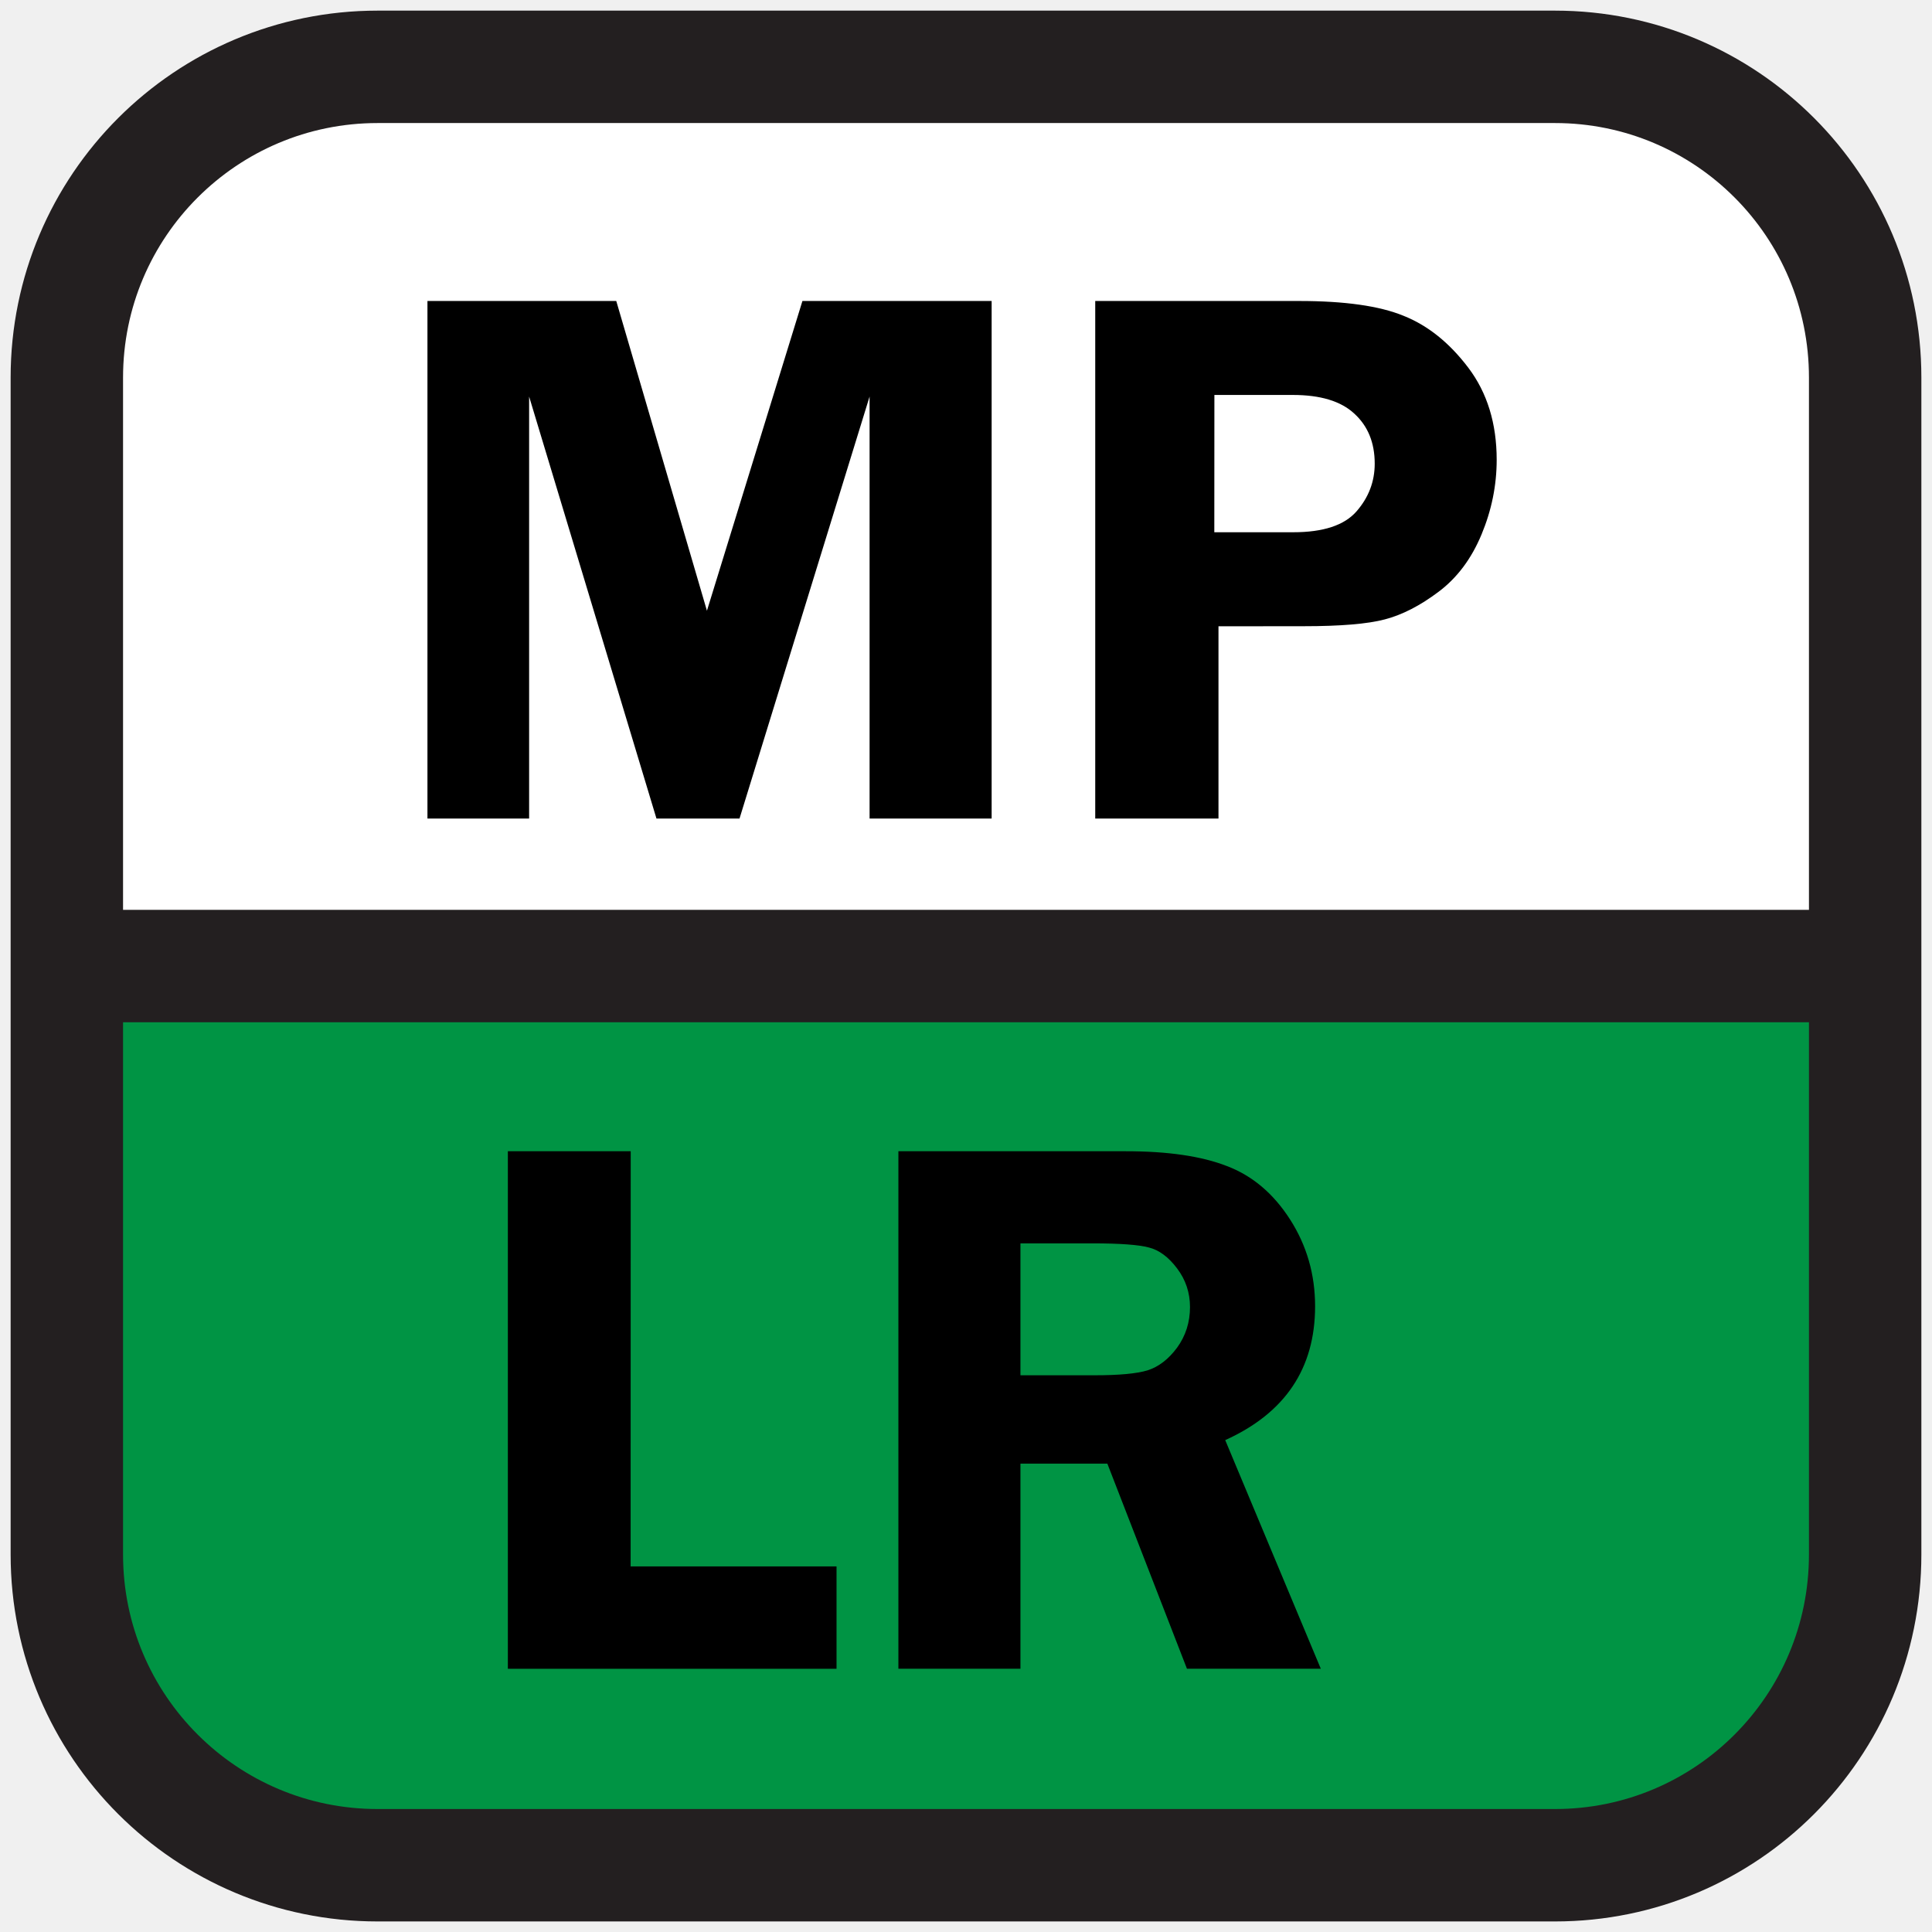
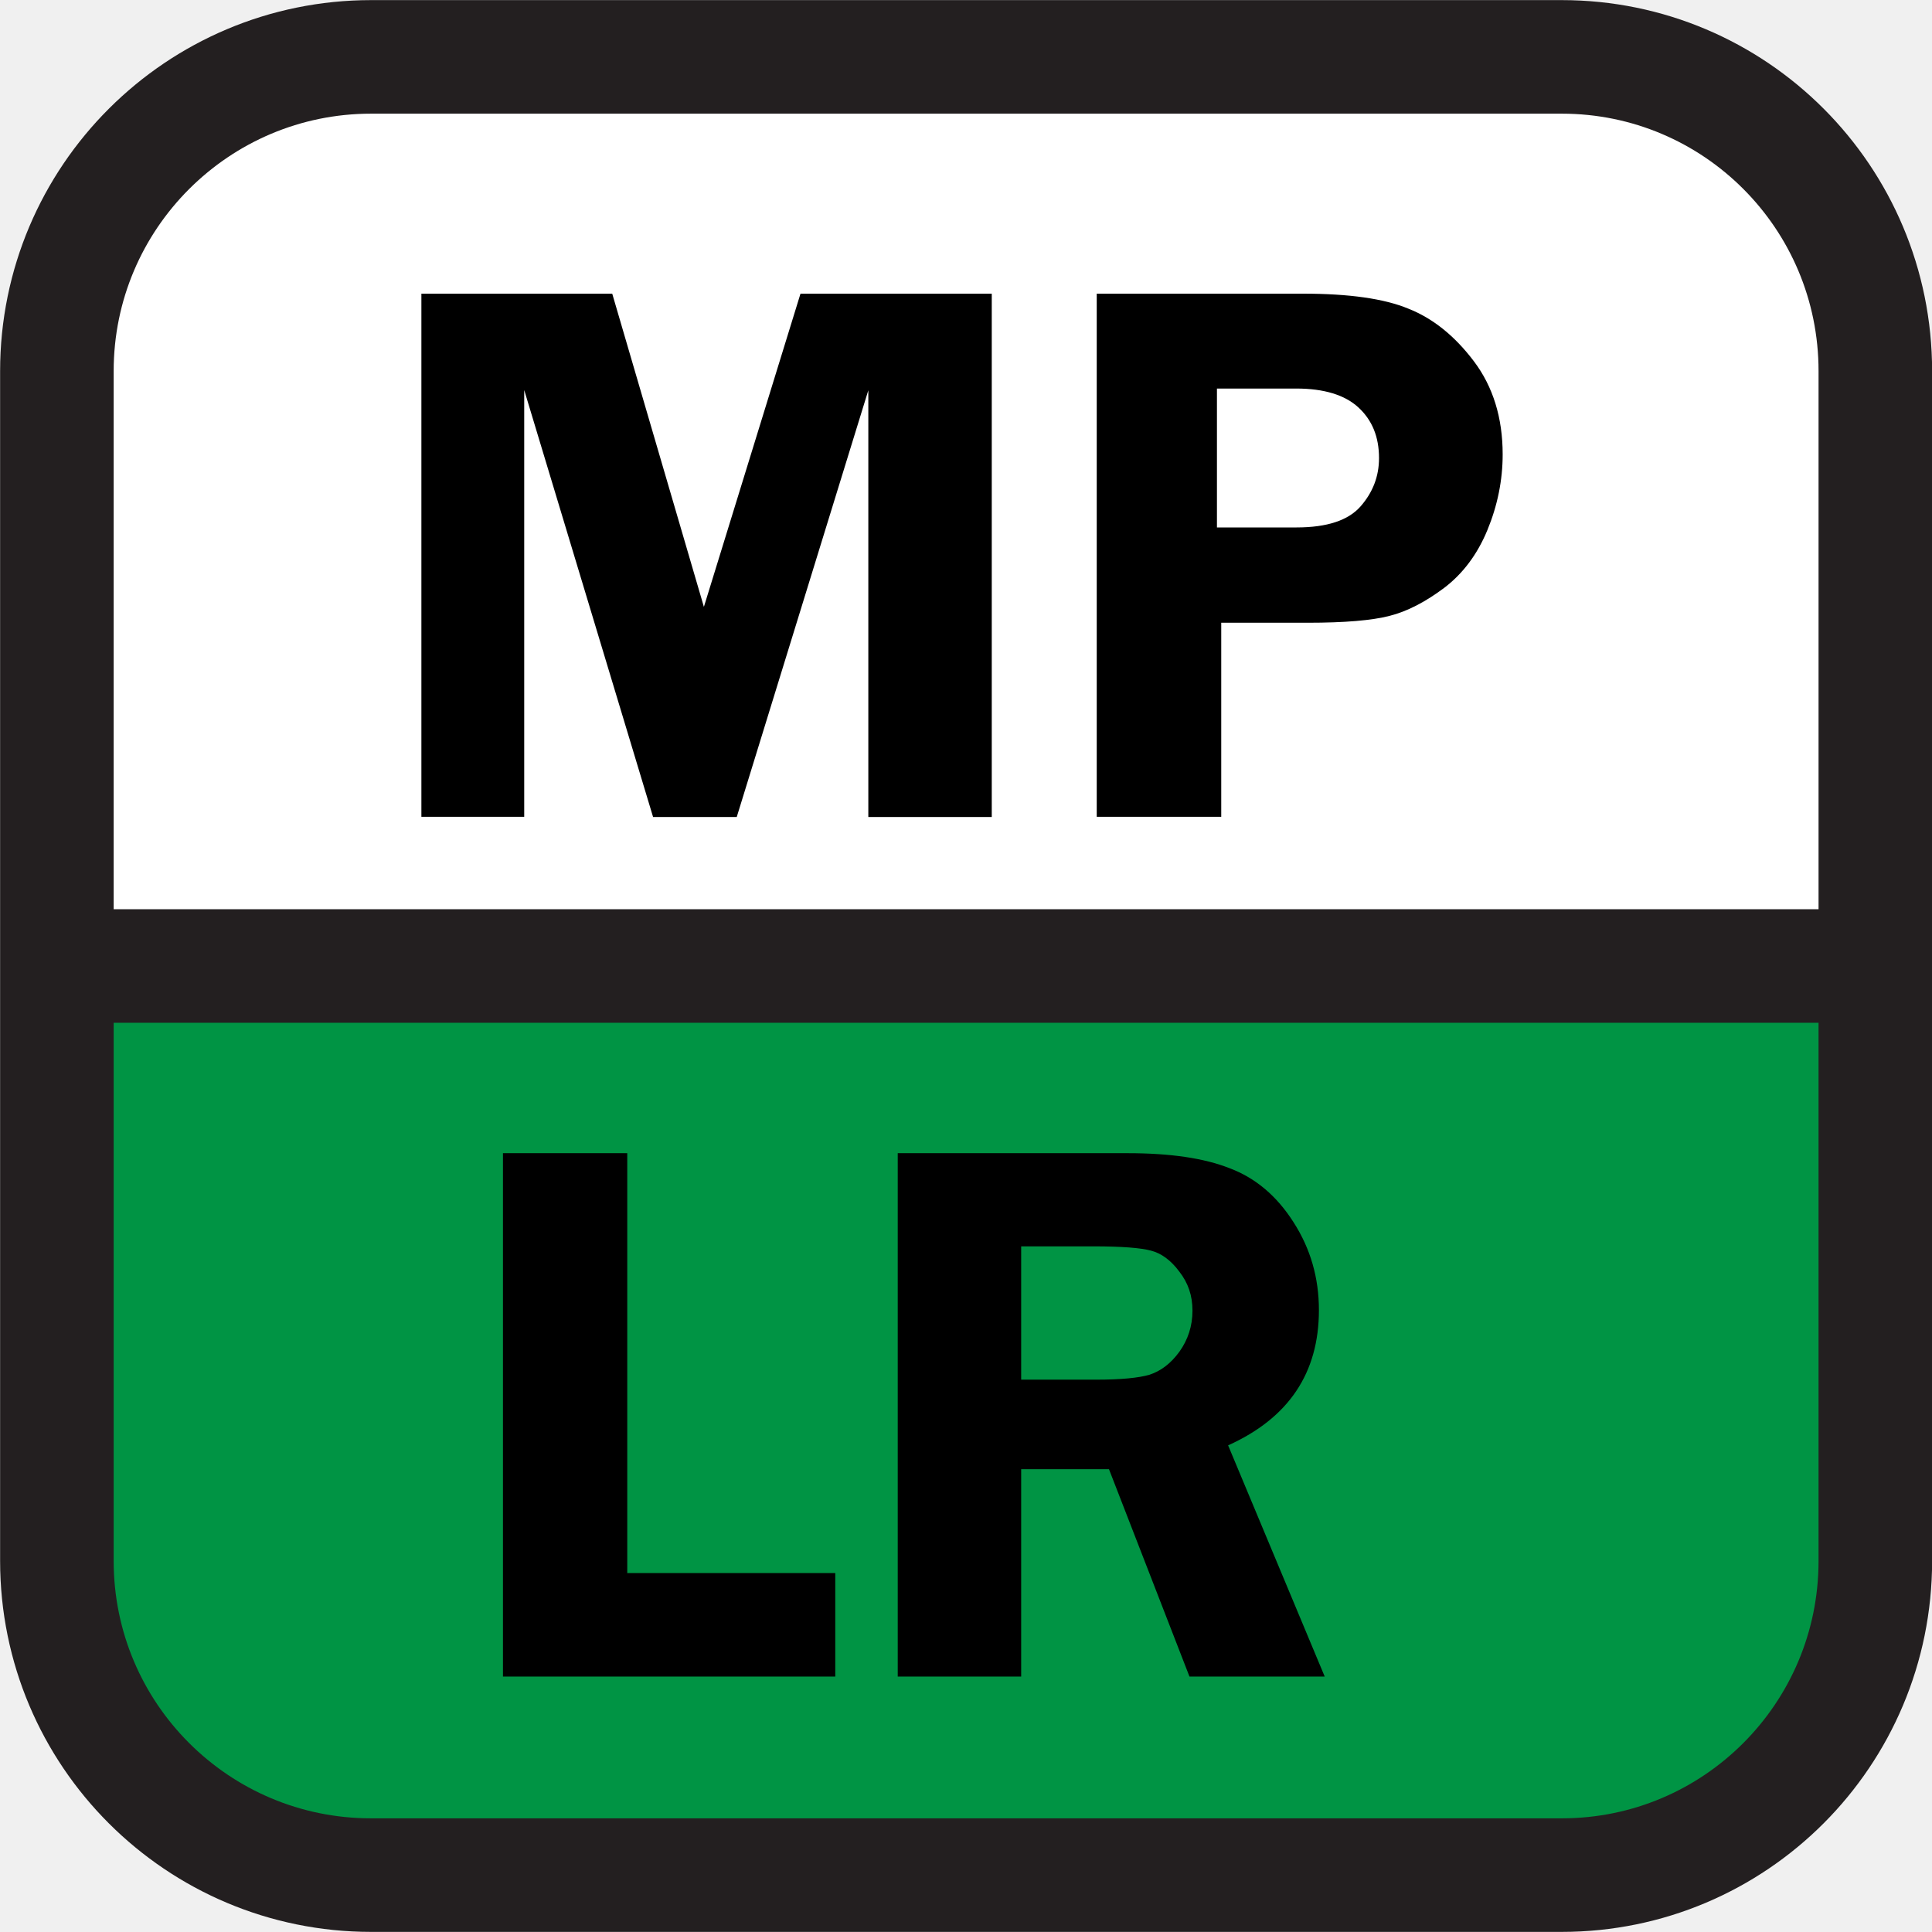
- <svg xmlns="http://www.w3.org/2000/svg" width="91" height="91" viewBox="0 0 24.077 24.077" version="1.1" id="svg5">
-   <defs id="defs2">
-     <clipPath clipPathUnits="userSpaceOnUse" id="clipPath1382">
-       <path d="M 0,256 H 255 V 0 H 0 Z" id="path1380" />
-     </clipPath>
-     <clipPath clipPathUnits="userSpaceOnUse" id="clipPath1382-1">
-       <path d="M 0,256 H 255 V 0 H 0 Z" id="path1380-6" />
-     </clipPath>
-     <clipPath clipPathUnits="userSpaceOnUse" id="clipPath1382-15">
-       <path d="M 0,256 H 255 V 0 H 0 Z" id="path1380-5" />
-     </clipPath>
-     <clipPath clipPathUnits="userSpaceOnUse" id="clipPath1382-2">
-       <path d="M 0,256 H 255 V 0 H 0 Z" id="path1380-7" />
-     </clipPath>
-     <clipPath clipPathUnits="userSpaceOnUse" id="clipPath1212">
-       <path d="M 0,256 H 255 V 0 H 0 Z" id="path1210" />
-     </clipPath>
+ <svg xmlns="http://www.w3.org/2000/svg" id="svg5" viewBox="0 0 90 90">
+   <defs>
+     <style>
+       .cls-1 {
+         fill: #000;
+       }
+ 
+       .cls-1, .cls-2, .cls-3 {
+         stroke-width: 0px;
+       }
+ 
+       .cls-2 {
+         fill: #fff;
+       }
+ 
+       .cls-3 {
+         fill: #009444;
+       }
+ 
+       .cls-4 {
+         fill: none;
+         stroke: #231f20;
+         stroke-miterlimit: 37.8;
+         stroke-width: 5.29px;
+       }
+     </style>
  </defs>
-   <path d="m 0.833,12.039 v 7.333 c 0,2.143 1.737,3.873 3.873,3.873 H 19.378 c 2.136,0 3.866,-1.73 3.866,-3.873 v -7.333 z" style="display:inline;fill:#009444;fill-opacity:1;fill-rule:nonzero;stroke:none;stroke-width:0.7" id="path1220" />
-   <path d="M 0.833,4.706 V 12.039 H 23.244 V 4.706 c 0,-2.143 -1.73,-3.873 -3.866,-3.873 H 4.706 c -2.136,0 -3.873,1.73 -3.873,3.873" style="display:inline;fill:#ffffff;fill-opacity:1;fill-rule:nonzero;stroke:none;stroke-width:0.7" id="path1228" />
-   <path id="path1232" style="display:inline;fill:none;stroke:#231f20;stroke-width:1.401;stroke-linecap:butt;stroke-linejoin:miter;stroke-miterlimit:10;stroke-dasharray:none;stroke-opacity:1" d="M 0.833,4.706 V 12.039 H 23.244 V 4.706 c 0,-2.143 -1.73,-3.873 -3.866,-3.873 H 4.706 c -2.136,0 -3.873,1.73 -3.873,3.873 z m 0,7.333 v 7.333 c 0,2.143 1.737,3.873 3.873,3.873 H 19.378 c 2.136,0 3.866,-1.73 3.866,-3.873 v -7.333 z" />
-   <path id="path9487" d="m 12.717,18.24 v 2.556 h -1.521 v -6.449 h 2.835 q 0.784,0 1.257,0.184 0.477,0.18 0.789,0.666 0.312,0.487 0.312,1.082 0,1.162 -1.12,1.668 l 1.191,2.849 H 14.792 l -0.992,-2.556 z m 0,-2.745 v 1.644 h 0.926 q 0.454,0 0.657,-0.061 0.208,-0.066 0.369,-0.283 0.161,-0.222 0.161,-0.506 0,-0.269 -0.161,-0.482 -0.161,-0.213 -0.35,-0.26 -0.189,-0.052 -0.709,-0.052 z m -4.858,4.026 h 2.566 v 1.276 H 6.329 V 14.347 H 7.86 Z M 15.185,7.805 V 10.201 H 13.649 V 3.751 h 2.542 q 0.85,0 1.299,0.184 0.454,0.18 0.808,0.647 0.354,0.468 0.354,1.148 0,0.477 -0.189,0.931 -0.189,0.454 -0.534,0.713 -0.345,0.26 -0.671,0.345 -0.321,0.085 -1.011,0.085 z m -0.052,-1.172 h 0.983 q 0.562,0 0.789,-0.26 0.227,-0.26 0.227,-0.595 0,-0.392 -0.255,-0.624 -0.25,-0.232 -0.765,-0.232 h -0.978 z M 8.181,10.201 6.594,4.942 V 10.201 H 5.327 V 3.751 H 7.68 L 8.81,7.611 10,3.751 h 2.358 V 10.201 H 10.837 V 4.942 L 9.216,10.201 Z" />
+   <path id="path1220" class="cls-3" d="M2.65,45v27.71c0,8.1,6.56,14.64,14.64,14.64h55.46c8.07,0,14.61-6.54,14.61-14.64v-27.71H2.65Z" />
+   <path id="path1228" class="cls-2" d="M2.65,17.29v27.71h84.71v-27.71c0-8.1-6.54-14.64-14.61-14.64H17.29c-8.07,0-14.64,6.54-14.64,14.64" />
+   <path id="path1232" class="cls-4" d="M2.65,17.29v27.71h84.71v-27.71c0-8.1-6.54-14.64-14.61-14.64H17.29c-8.07,0-14.64,6.54-14.64,14.64ZM2.65,45v27.71c0,8.1,6.56,14.64,14.64,14.64h55.46c8.07,0,14.61-6.54,14.61-14.64v-27.71H2.65Z" />
+   <path id="path9487" class="cls-1" d="M47.57,68.44v9.66h-5.75v-24.38h10.71c1.98,0,3.56.23,4.75.7,1.2.45,2.2,1.29,2.98,2.52.79,1.23,1.18,2.59,1.18,4.09,0,2.93-1.41,5.03-4.23,6.3l4.5,10.77h-6.3l-3.75-9.66h-4.09ZM47.57,58.06v6.21h3.5c1.14,0,1.97-.08,2.48-.23.52-.17.99-.52,1.39-1.07.4-.56.61-1.2.61-1.91s-.2-1.29-.61-1.82c-.4-.54-.85-.86-1.32-.98-.48-.13-1.37-.2-2.68-.2h-3.38ZM29.21,73.28h9.7v4.82h-15.48v-24.38h5.79v19.55ZM56.89,29v9.05h-5.8V13.68h9.61c2.14,0,3.78.23,4.91.7,1.14.45,2.16,1.27,3.05,2.45s1.34,2.63,1.34,4.34c0,1.2-.24,2.38-.71,3.52s-1.15,2.04-2.02,2.7c-.87.65-1.71,1.09-2.54,1.3-.81.21-2.08.32-3.82.32h-4.02ZM56.69,24.57h3.71c1.42,0,2.41-.33,2.98-.98s.86-1.4.86-2.25c0-.99-.32-1.77-.96-2.36-.63-.58-1.6-.88-2.89-.88h-3.7v6.46ZM30.42,38.05l-6-19.88v19.88h-4.79V13.68h8.89l4.27,14.59,4.5-14.59h8.91v24.38h-5.75v-19.88l-6.13,19.88h-3.91Z" />
</svg>
